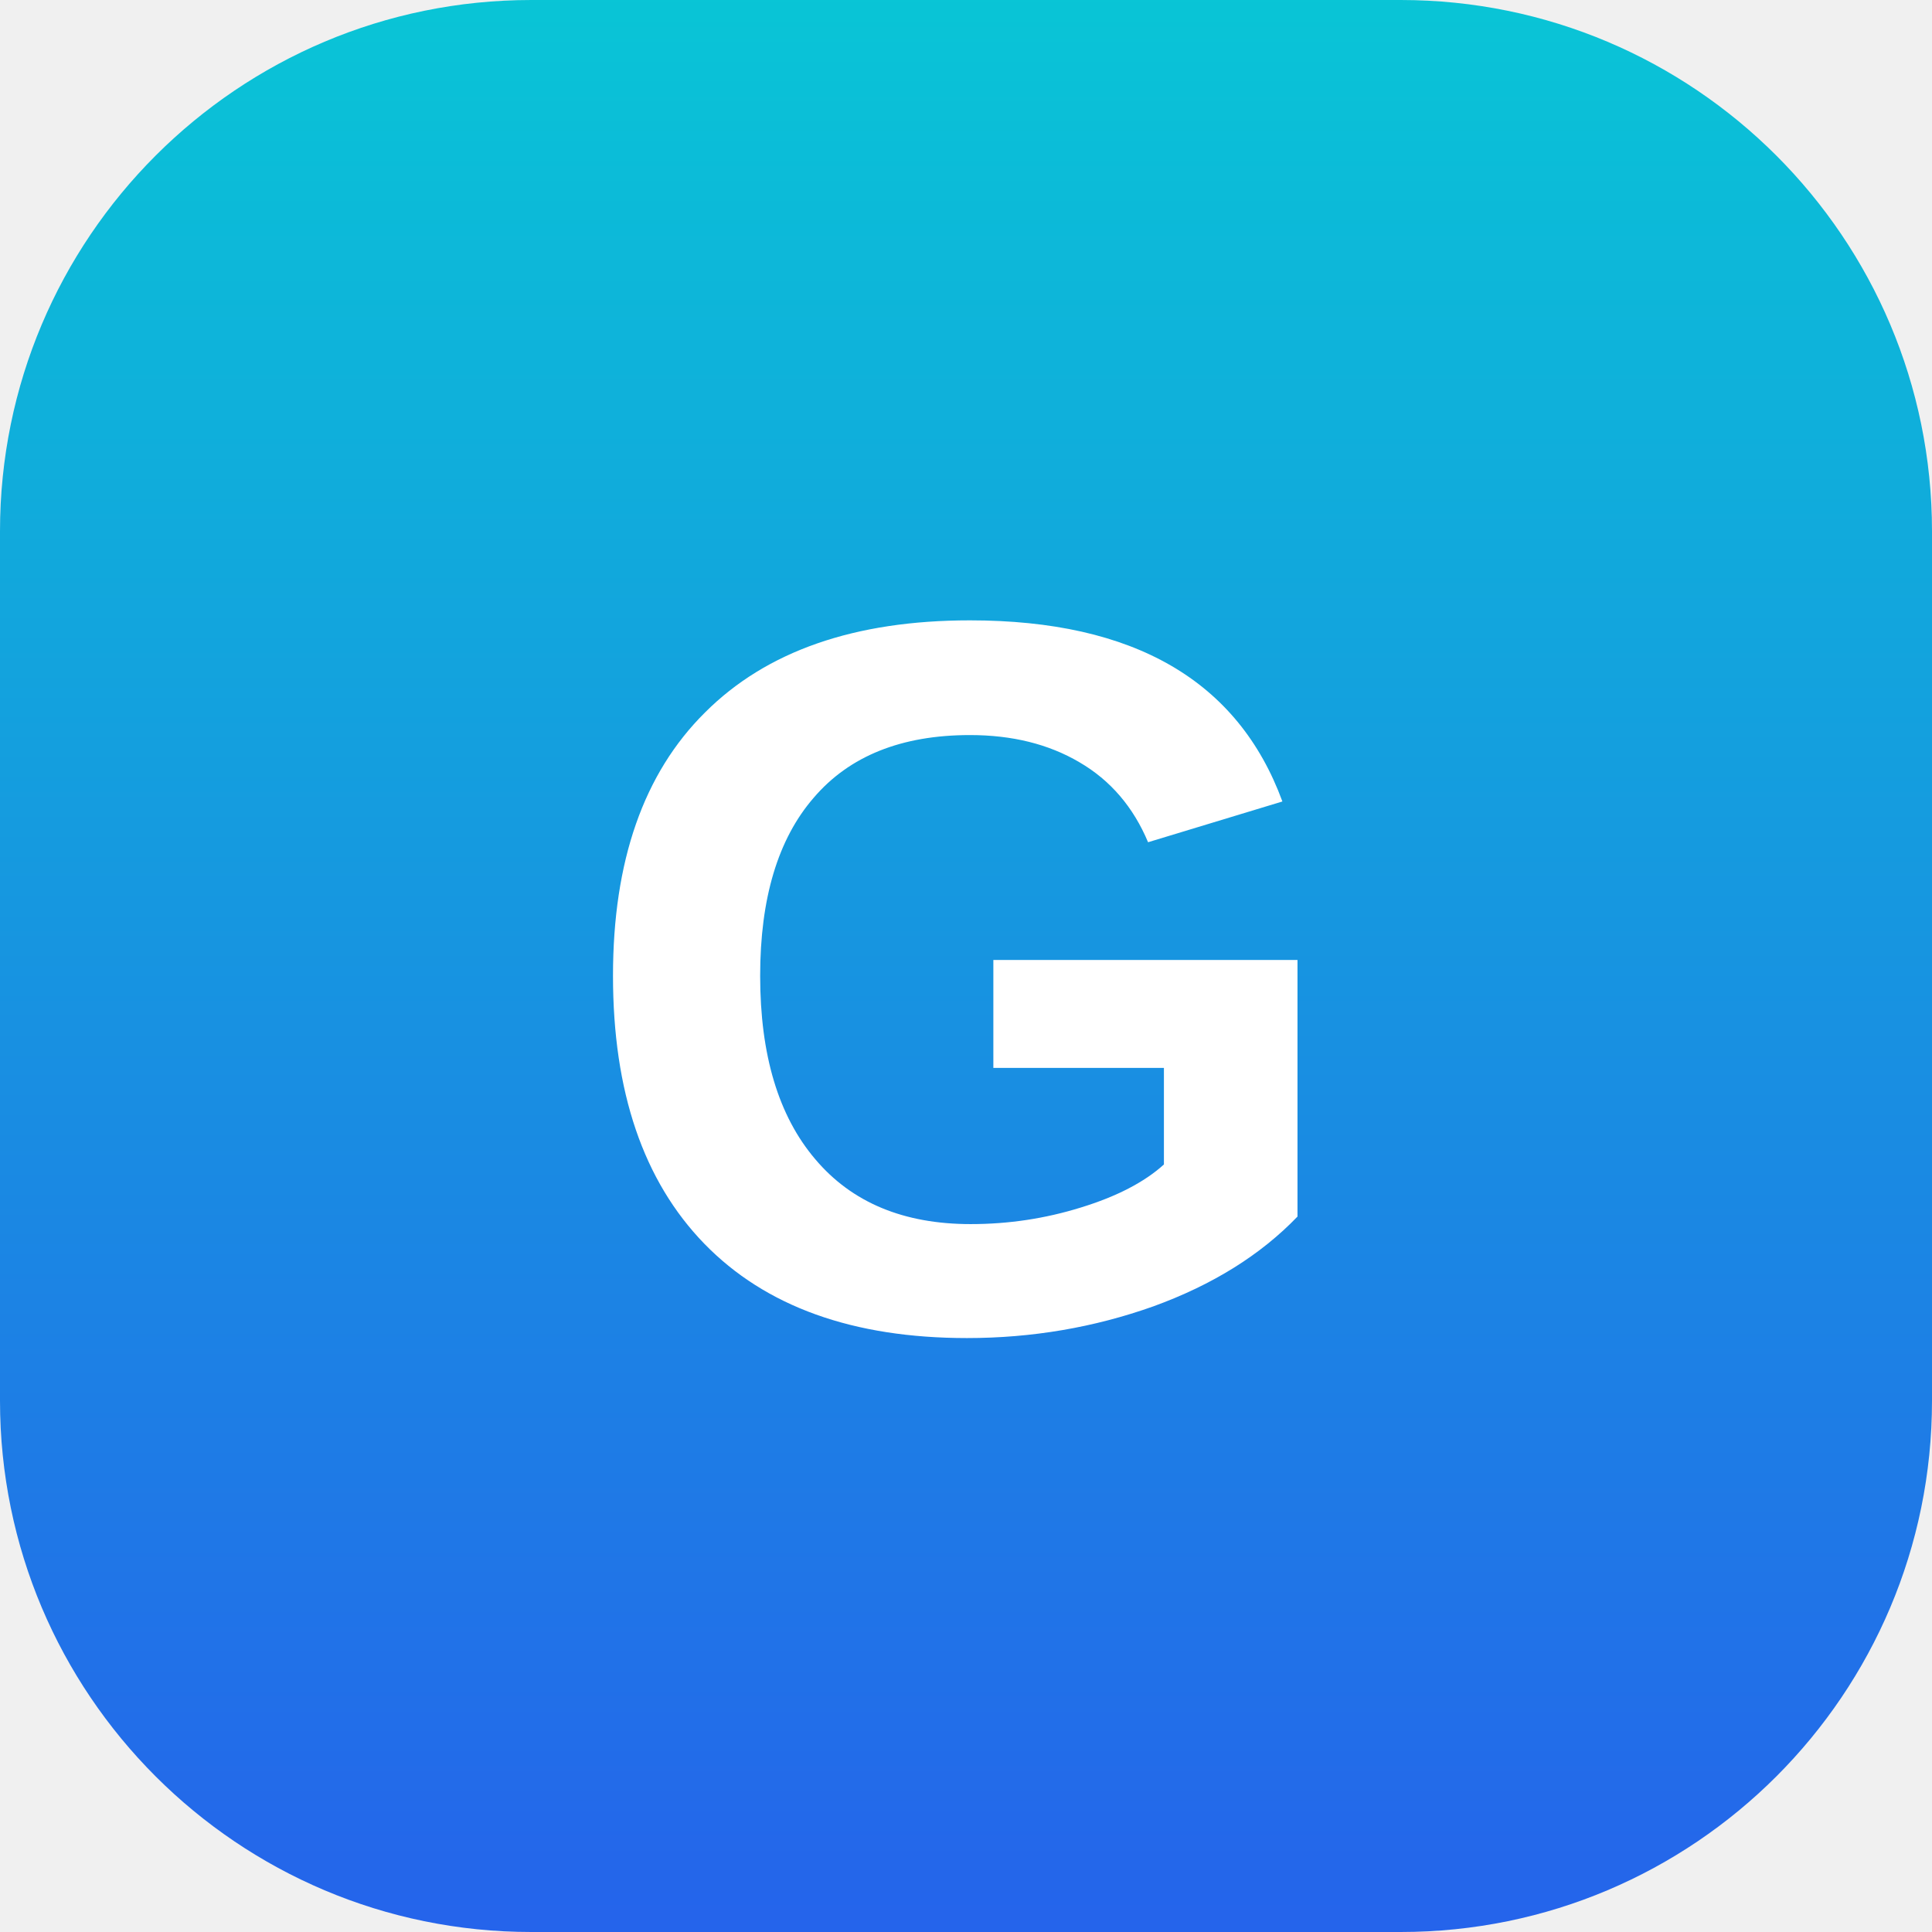
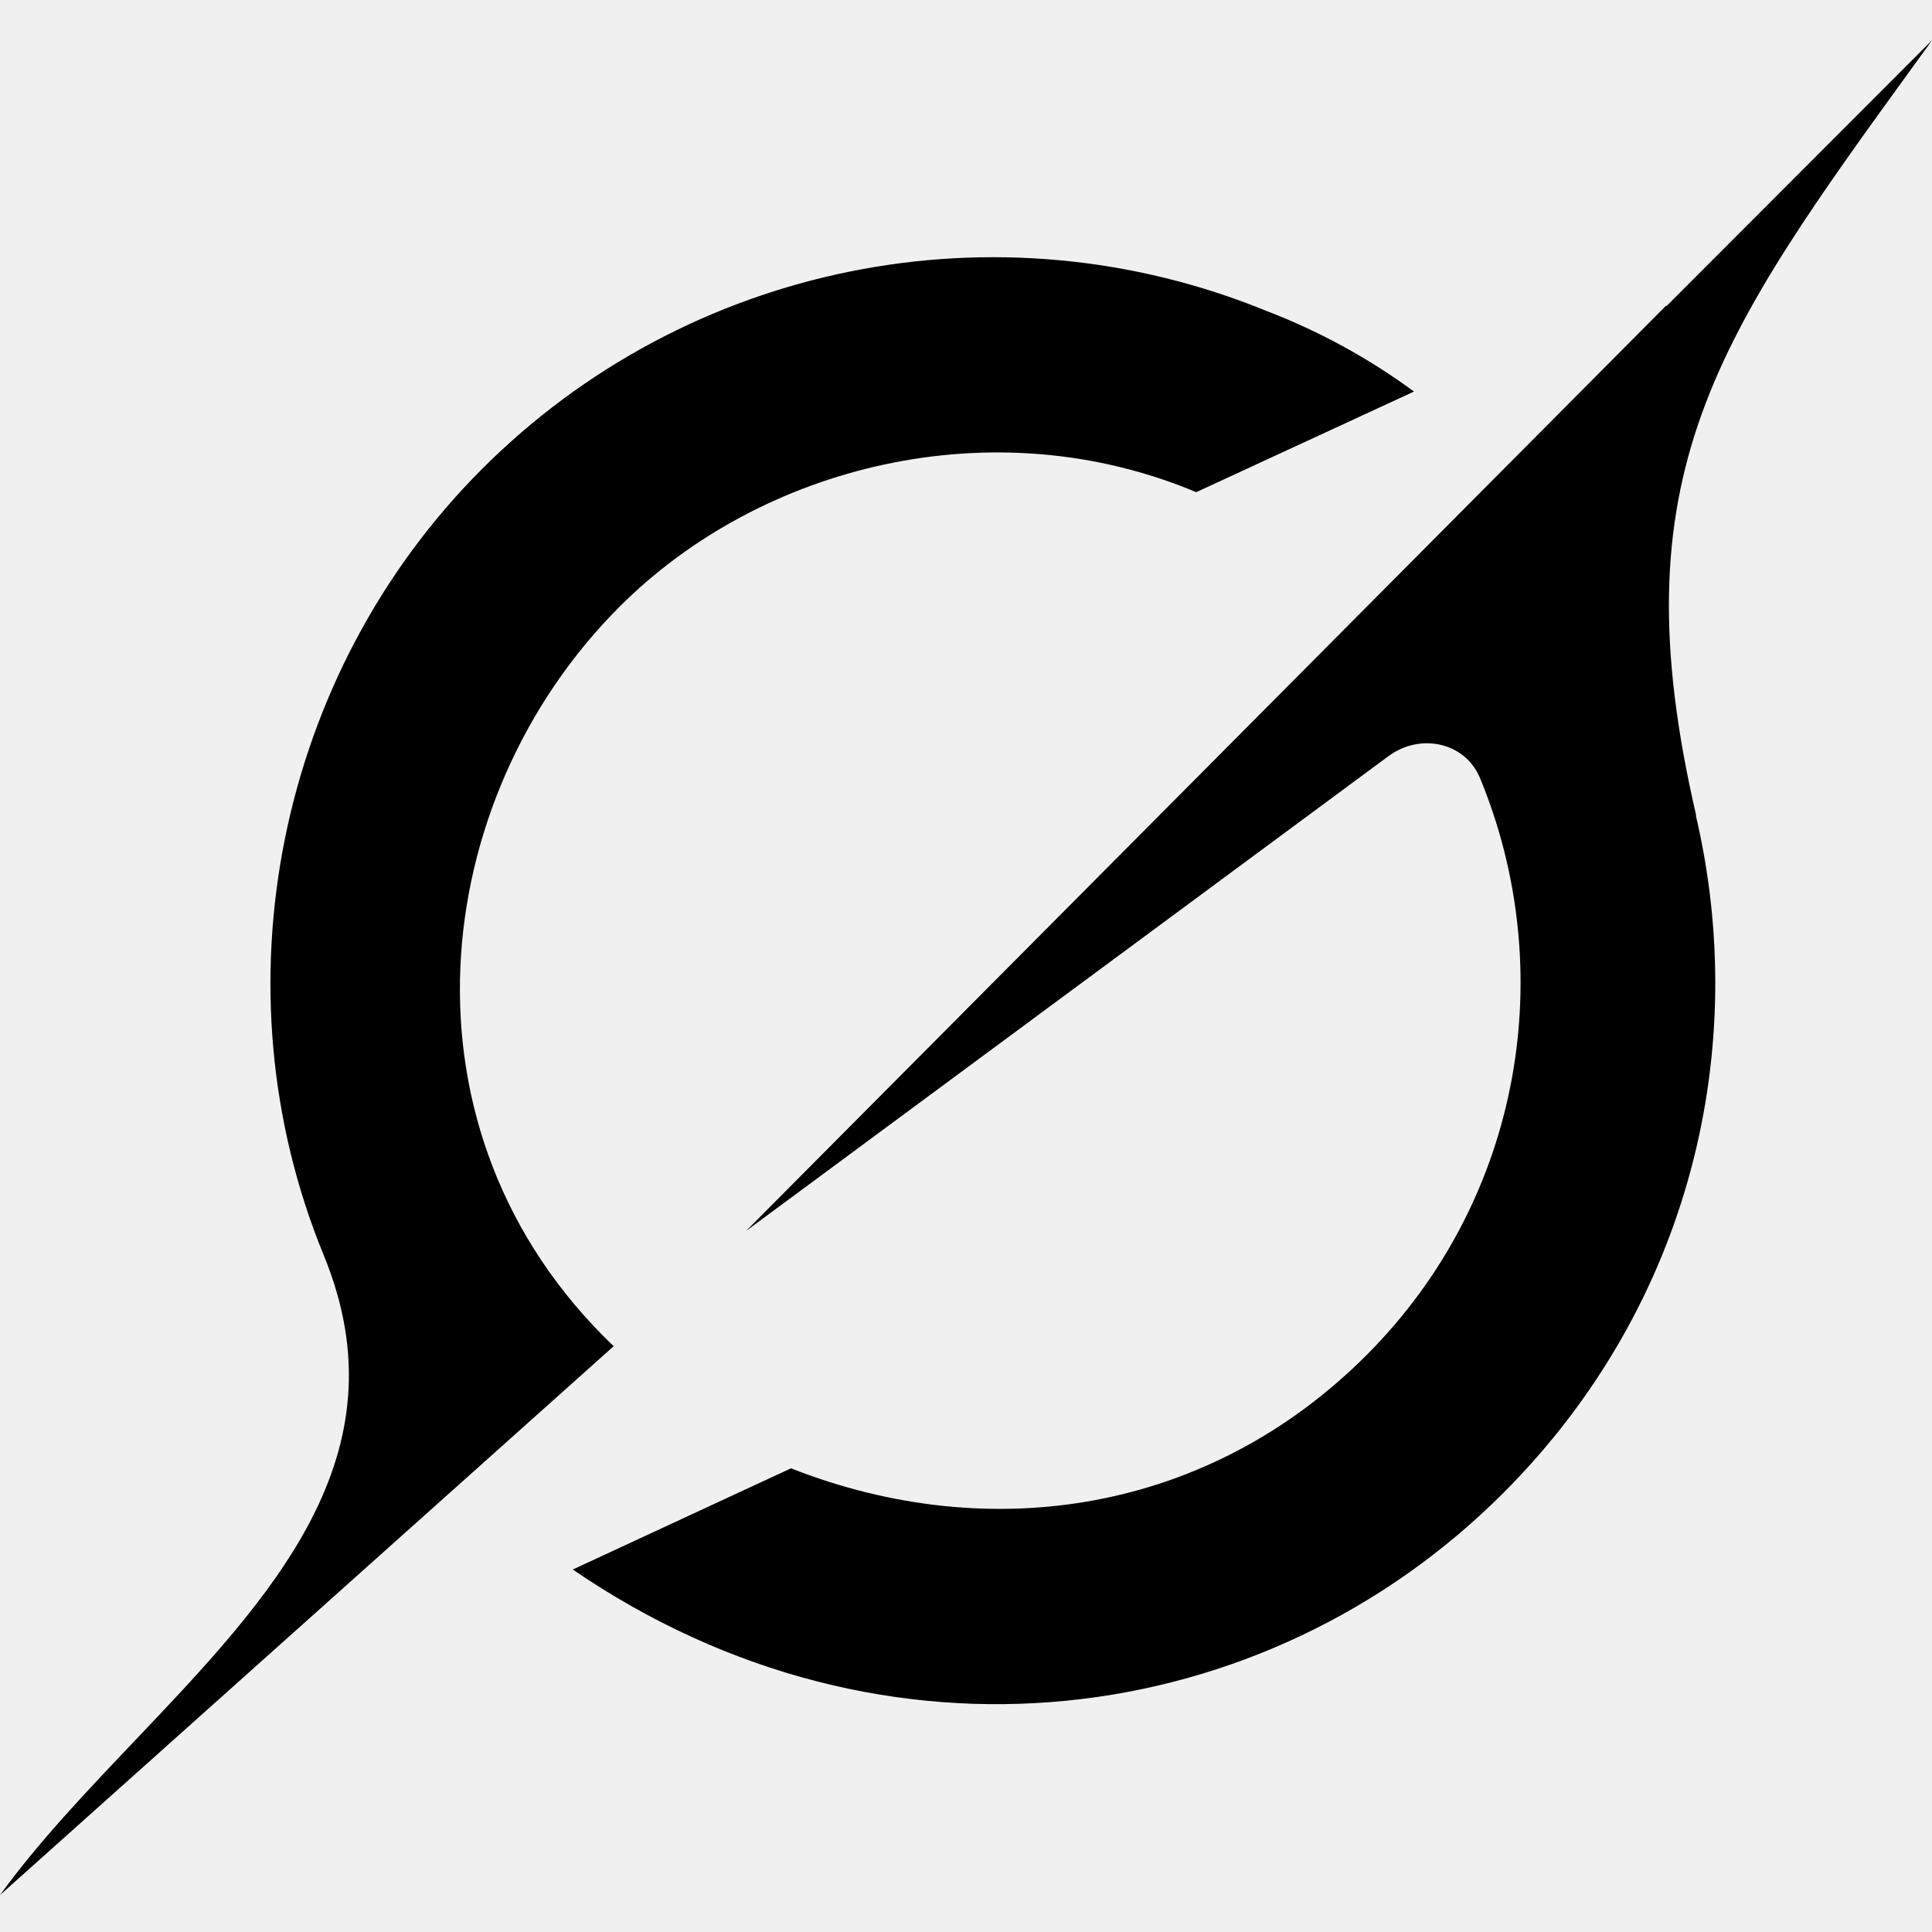
- <svg xmlns="http://www.w3.org/2000/svg" viewBox="0 0 40 40" width="40" height="40">
-   <defs>
-     <linearGradient id="g" gradientTransform="rotate(270 .5 .5)">
-       <stop offset="0" stop-color="#2563eb" />
-       <stop offset="1" stop-color="#09c5d6" />
-     </linearGradient>
-   </defs>
-   <rect width="40" height="40" rx="11" fill="url(#g)" />
-   <text x="20" y="27.5" text-anchor="middle" font-family="Arial, Helvetica, sans-serif" font-size="21" font-weight="700" fill="#fff">G</text>
+ <svg xmlns="http://www.w3.org/2000/svg" fill="#000000" fill-rule="evenodd" height="40" viewBox="0 0 24 24" width="40">
+   <path d="M9.27 15.29l7.978-5.897c.391-.29.95-.177 1.137.272.98 2.369.542 5.215-1.41 7.169-1.951 1.954-4.667 2.382-7.149 1.406l-2.711 1.257c3.889 2.661 8.611 2.003 11.562-.953 2.341-2.344 3.066-5.539 2.388-8.42l.006.007c-.983-4.232.242-5.924 2.75-9.383.06-.082.12-.164.179-.248l-3.301 3.305v-.01L9.267 15.292M7.623 16.723c-2.792-2.67-2.31-6.801.071-9.184 1.761-1.763 4.647-2.483 7.166-1.425l2.705-1.25a7.808 7.808 0 00-1.829-1A8.975 8.975 0 005.984 5.83c-2.533 2.536-3.33 6.436-1.962 9.764 1.022 2.487-.653 4.246-2.34 6.022-.599.63-1.199 1.259-1.682 1.925l7.62-6.815" />
</svg>
